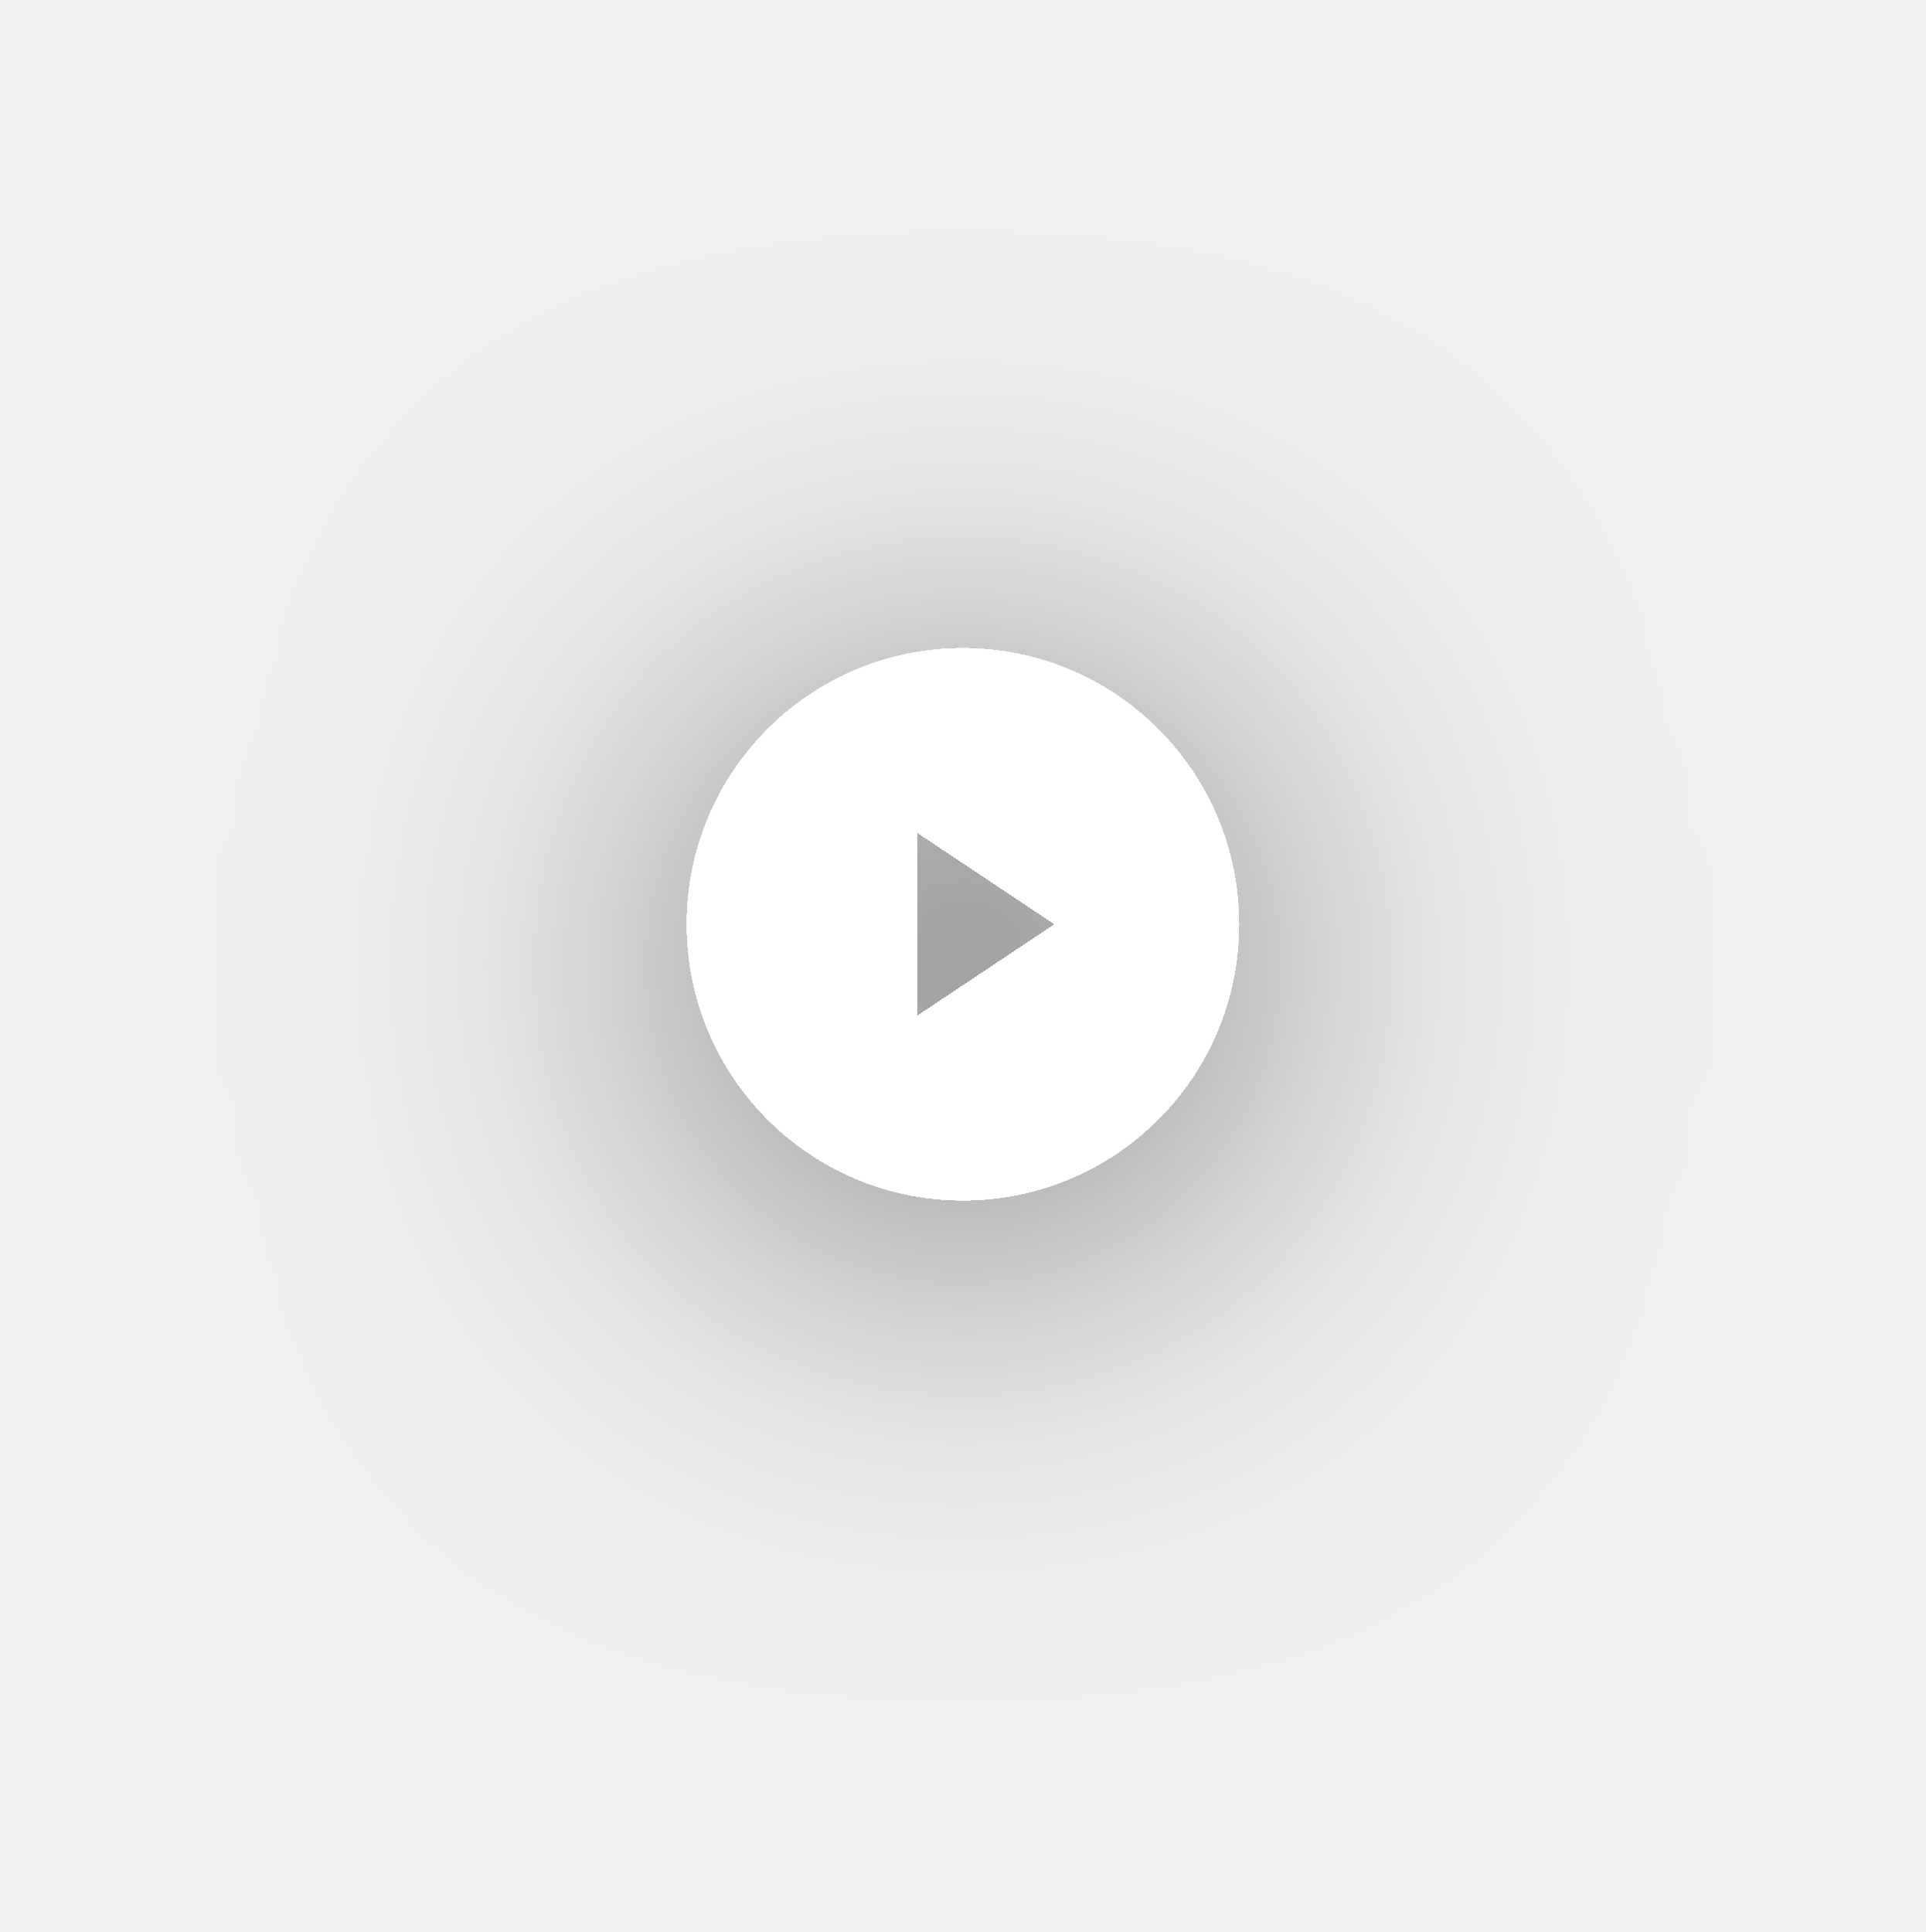
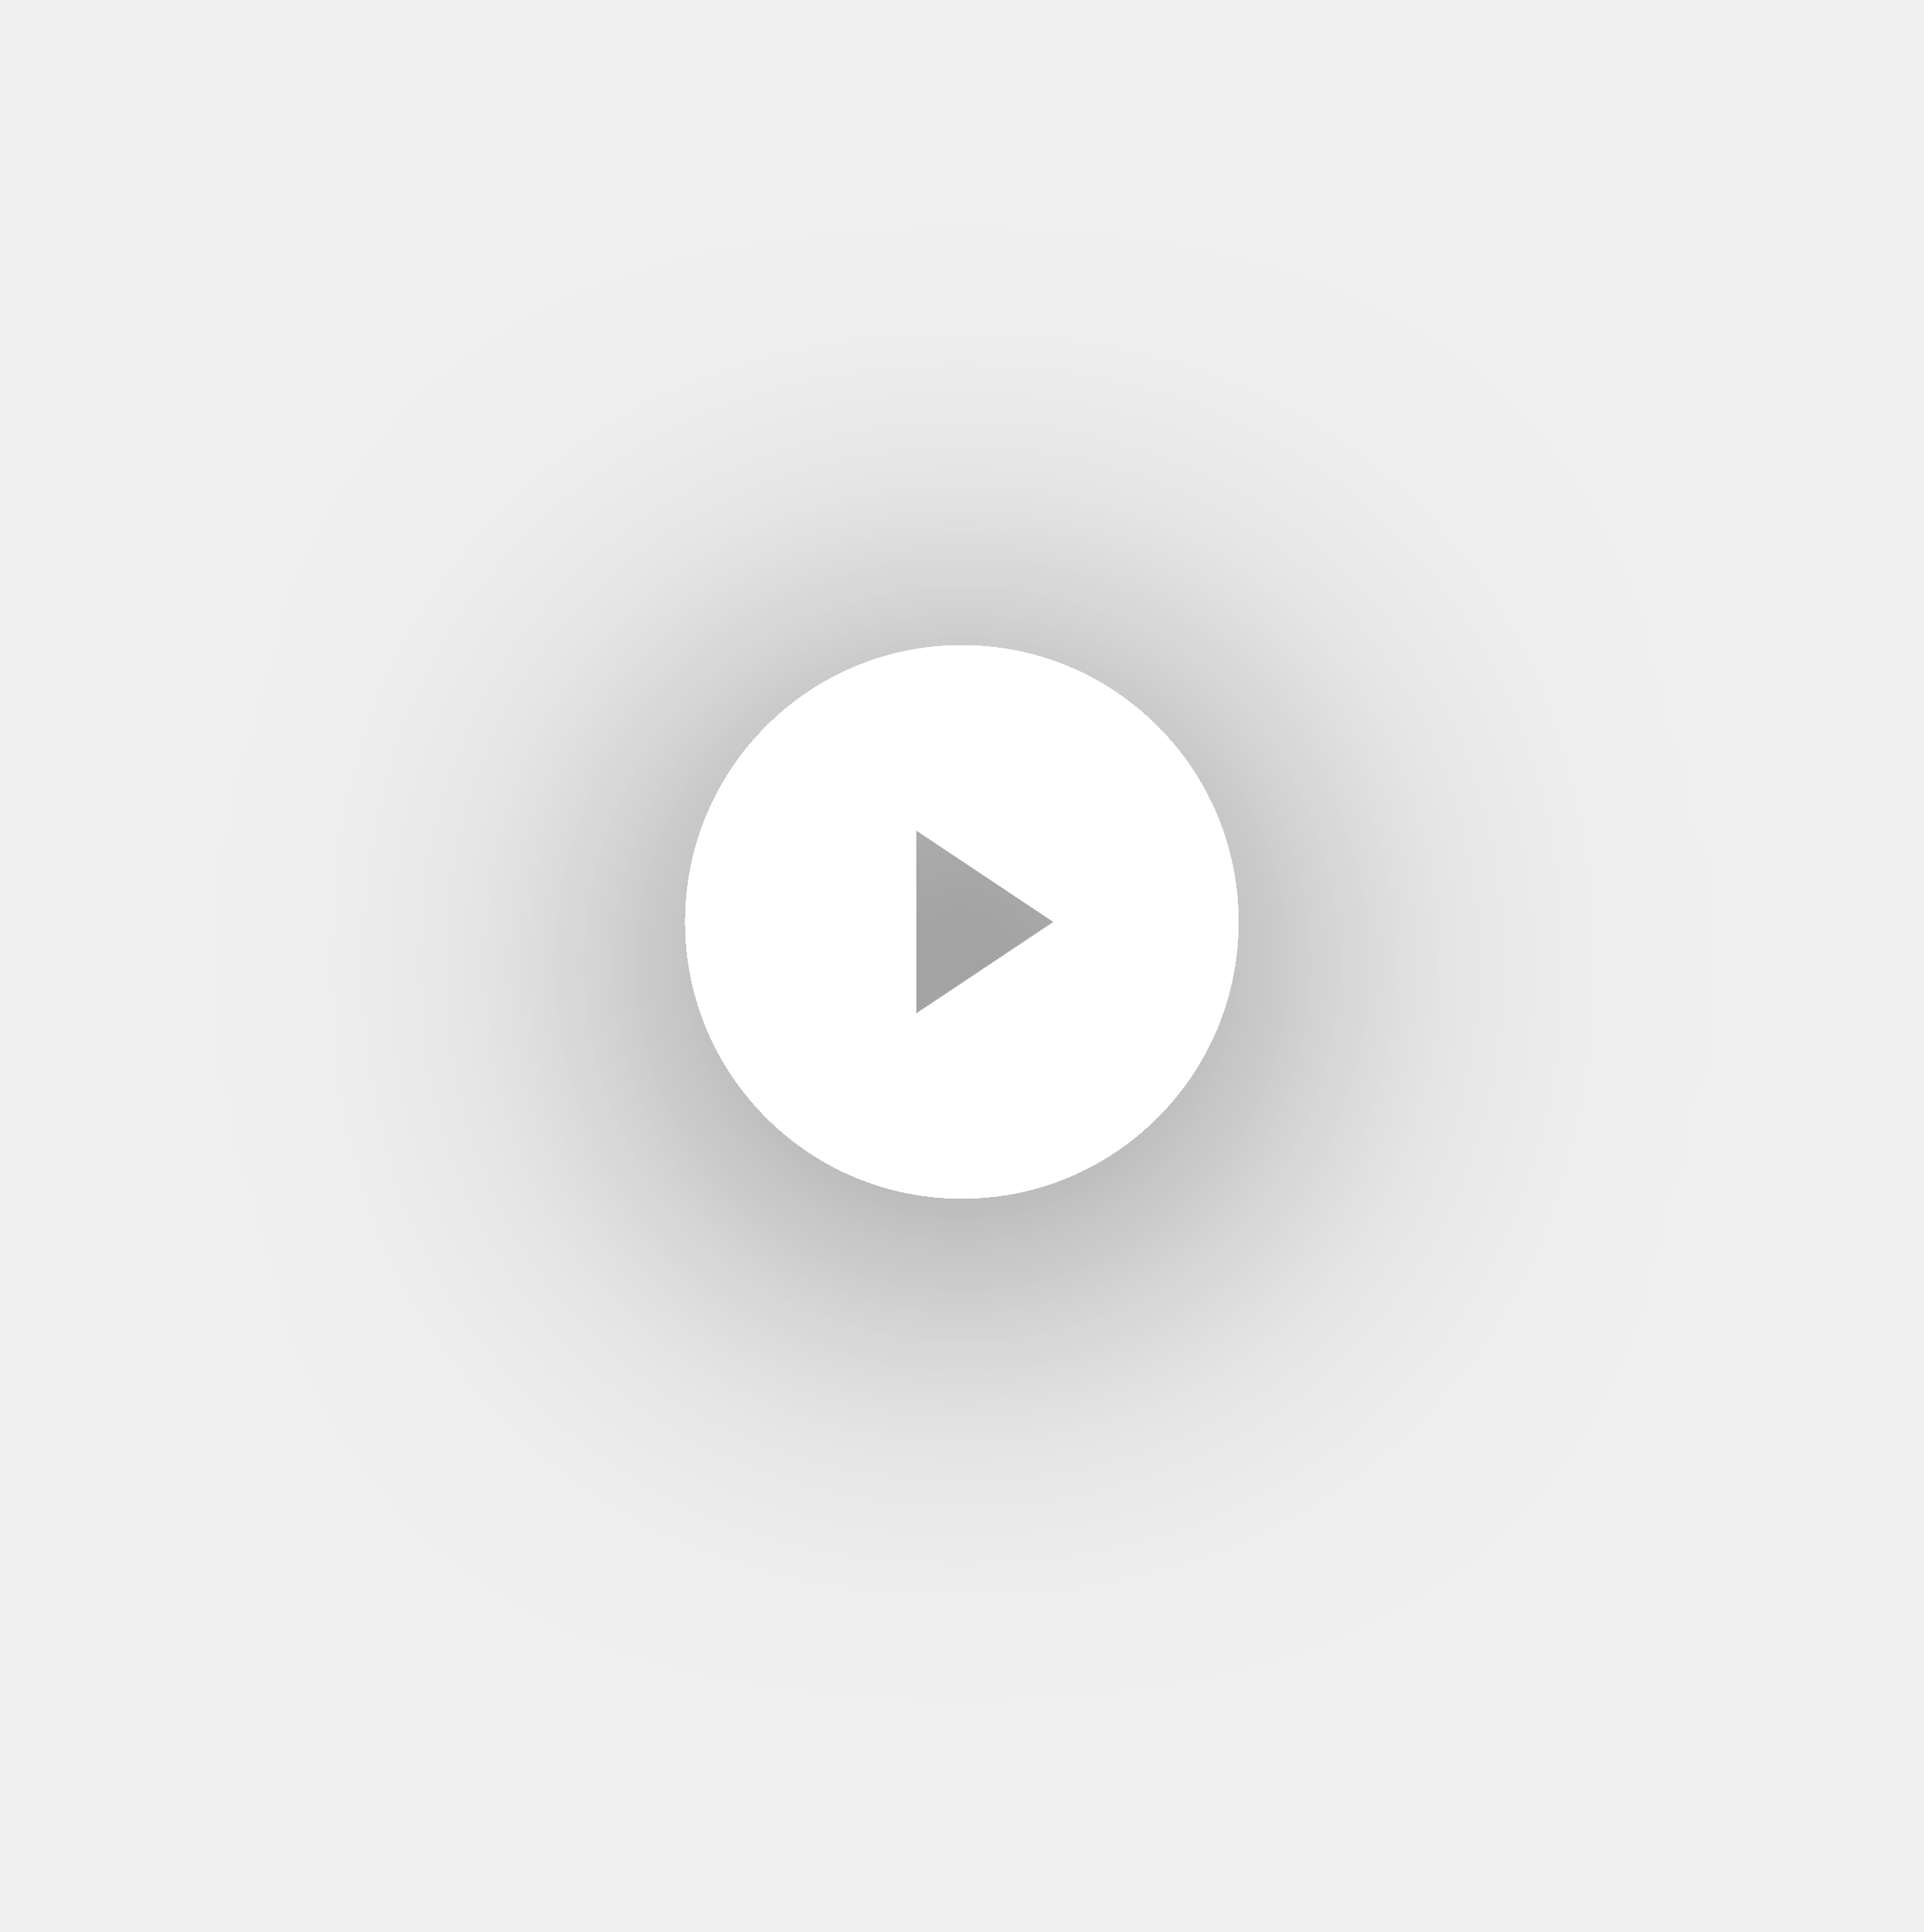
- <svg xmlns="http://www.w3.org/2000/svg" width="300" height="301" viewBox="0 0 300 301" fill="none">
-   <g filter="url(#filter0_d_799_723)">
-     <path fill-rule="evenodd" clip-rule="evenodd" d="M193.003 144C193.003 167.748 173.751 187 150.003 187C126.255 187 107.003 167.748 107.003 144C107.003 120.252 126.255 101 150.003 101C173.751 101 193.003 120.252 193.003 144ZM142.837 129.667L164.337 144L142.837 158.333V129.667Z" fill="white" />
+ <svg xmlns="http://www.w3.org/2000/svg" width="240" height="241" viewBox="0 0 240 241" fill="none">
+   <g filter="url(#filter0_d_831_496)">
+     <path fill-rule="evenodd" clip-rule="evenodd" d="M154.5 115C154.5 134.054 139.054 149.5 120 149.5C100.946 149.5 85.5 134.054 85.5 115C85.5 95.946 100.946 80.5 120 80.5C139.054 80.5 154.5 95.946 154.5 115ZM114.25 103.5L131.5 115L114.25 126.5V103.5Z" fill="white" />
  </g>
  <defs>
-     <filter id="filter0_d_799_723" x="0.215" y="0.784" width="299.576" height="299.576" filterUnits="userSpaceOnUse" color-interpolation-filters="sRGB">
+     <filter id="filter0_d_831_496" x="0.071" y="0.329" width="239.857" height="239.857" filterUnits="userSpaceOnUse" color-interpolation-filters="sRGB">
      <feFlood flood-opacity="0" result="BackgroundImageFix" />
      <feColorMatrix in="SourceAlpha" type="matrix" values="0 0 0 0 0 0 0 0 0 0 0 0 0 0 0 0 0 0 127 0" result="hardAlpha" />
-       <feOffset dy="6.572" />
-       <feGaussianBlur stdDeviation="53.394" />
+       <feOffset dy="5.257" />
+       <feGaussianBlur stdDeviation="42.714" />
      <feComposite in2="hardAlpha" operator="out" />
      <feColorMatrix type="matrix" values="0 0 0 0 0 0 0 0 0 0 0 0 0 0 0 0 0 0 0.56 0" />
-       <feBlend mode="normal" in2="BackgroundImageFix" result="effect1_dropShadow_799_723" />
-       <feBlend mode="normal" in="SourceGraphic" in2="effect1_dropShadow_799_723" result="shape" />
+       <feBlend mode="normal" in2="BackgroundImageFix" result="effect1_dropShadow_831_496" />
+       <feBlend mode="normal" in="SourceGraphic" in2="effect1_dropShadow_831_496" result="shape" />
    </filter>
  </defs>
</svg>
